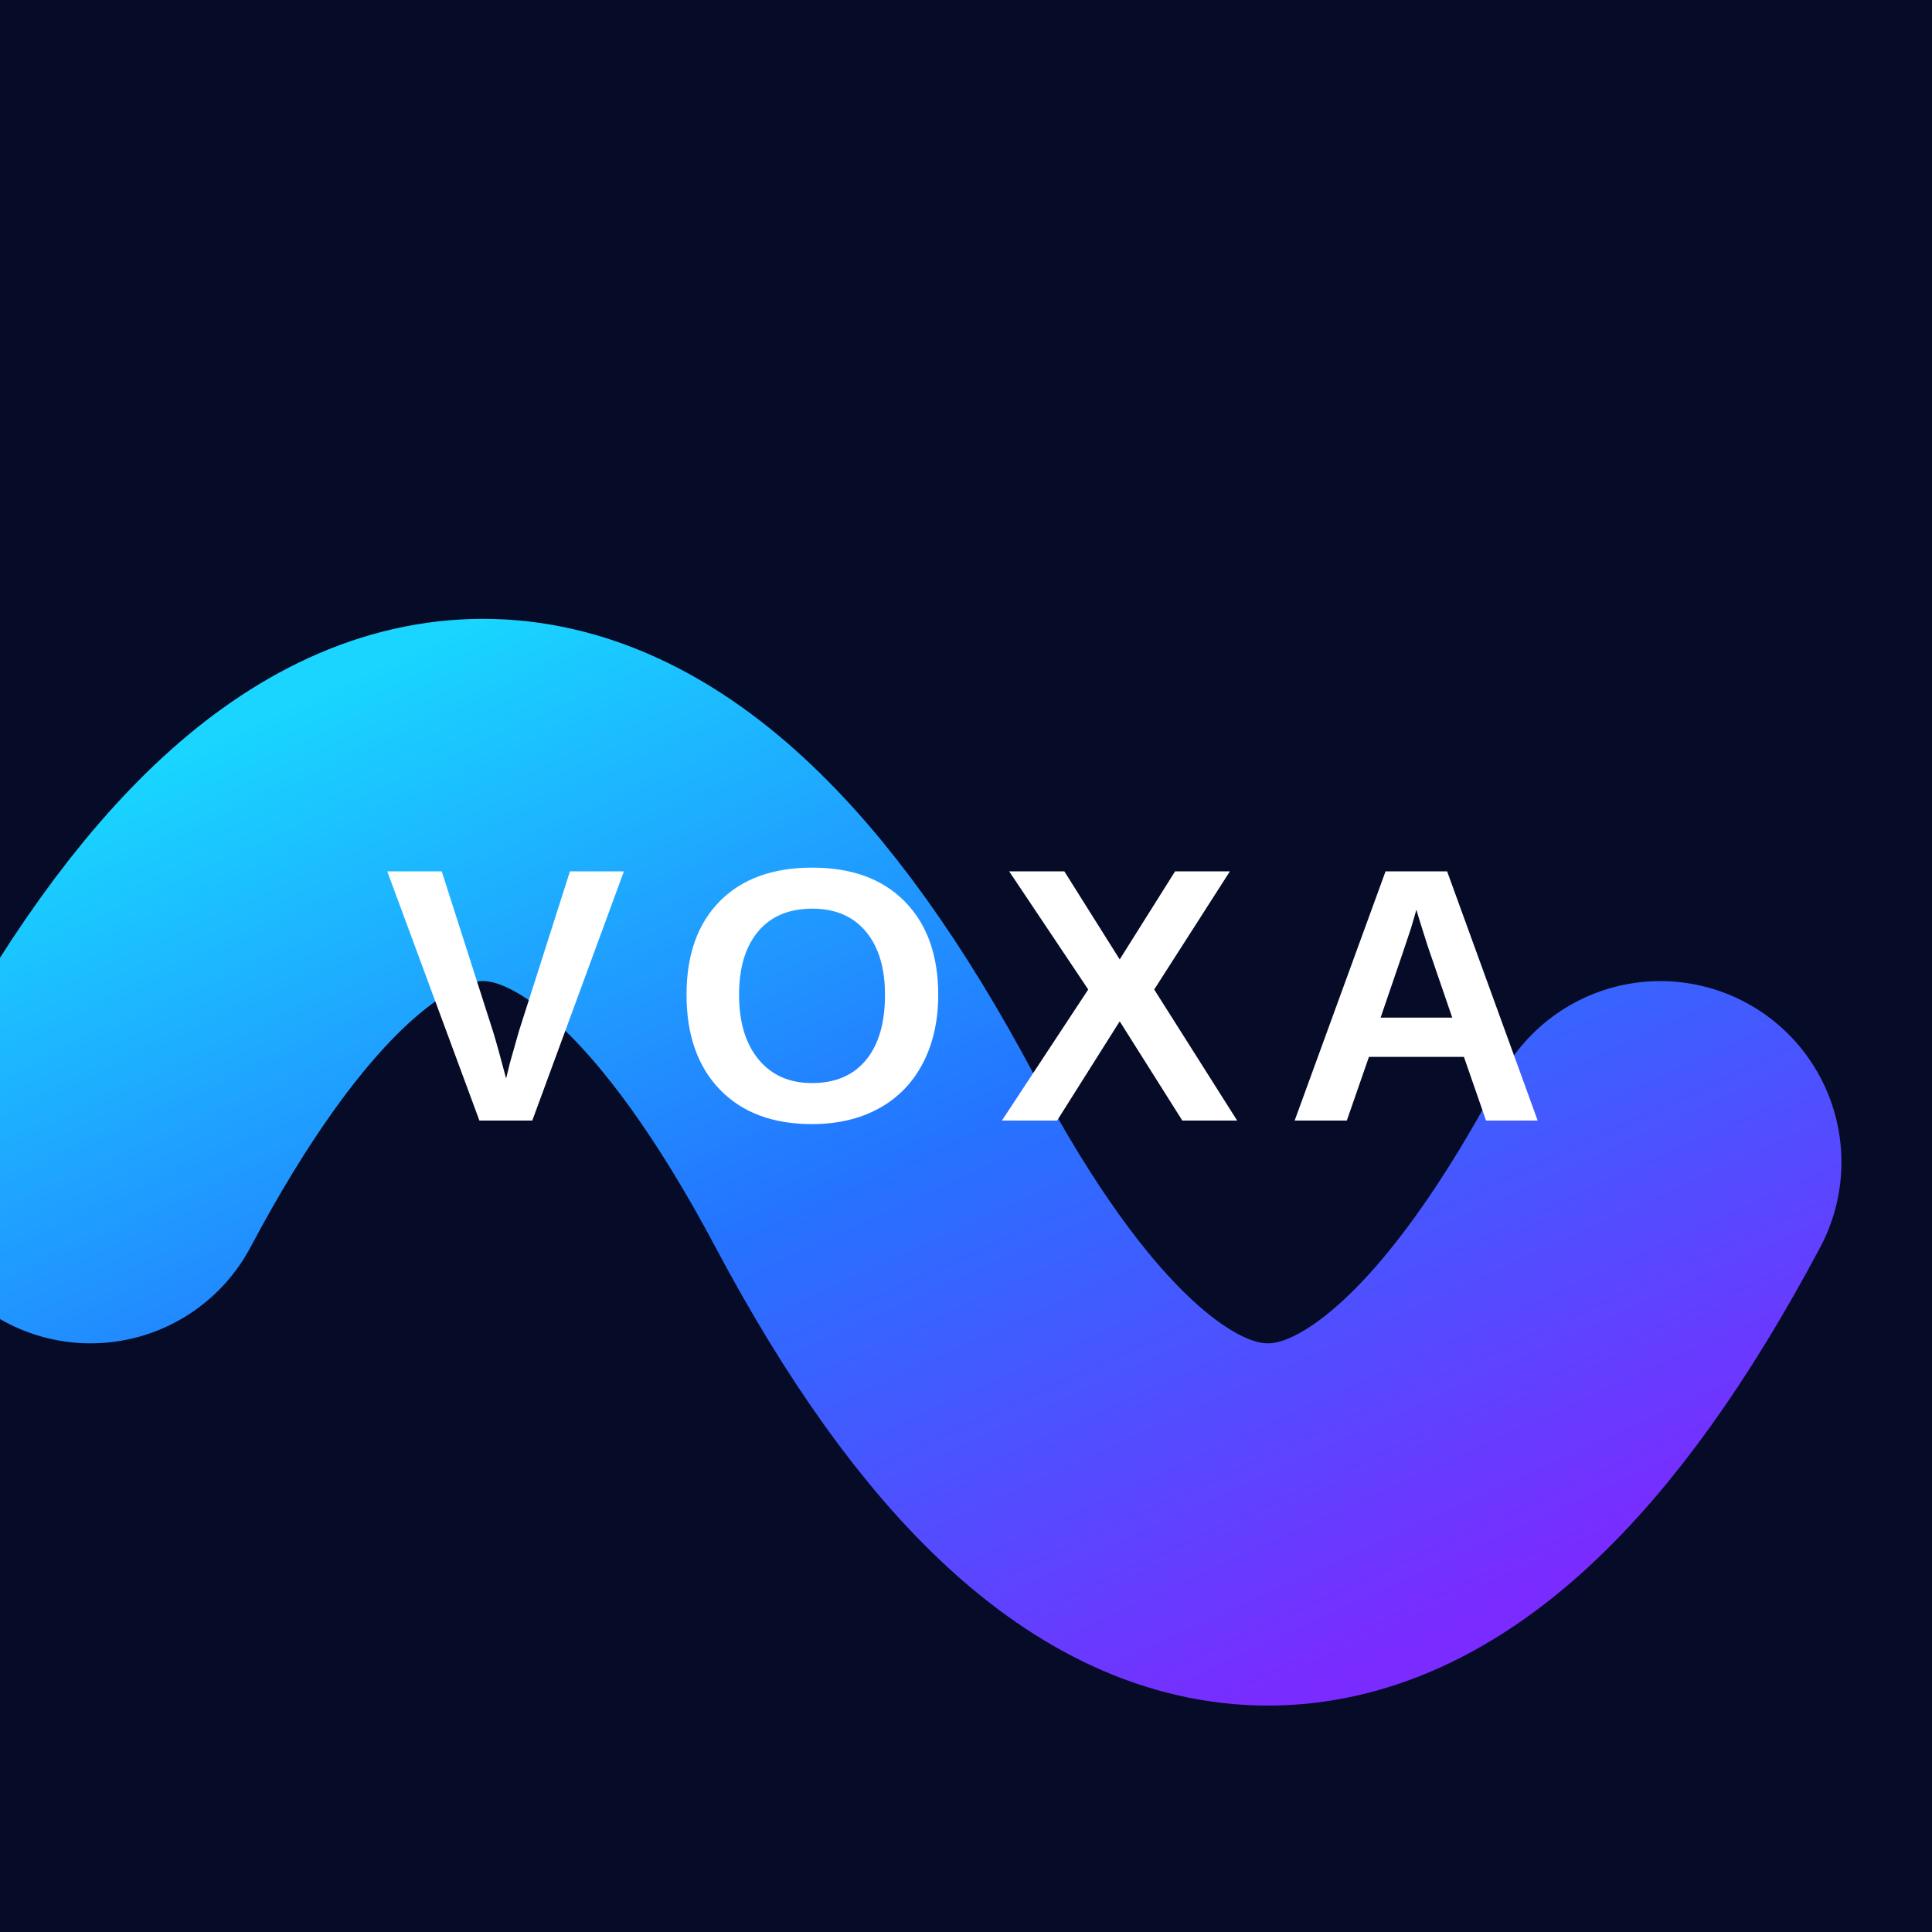
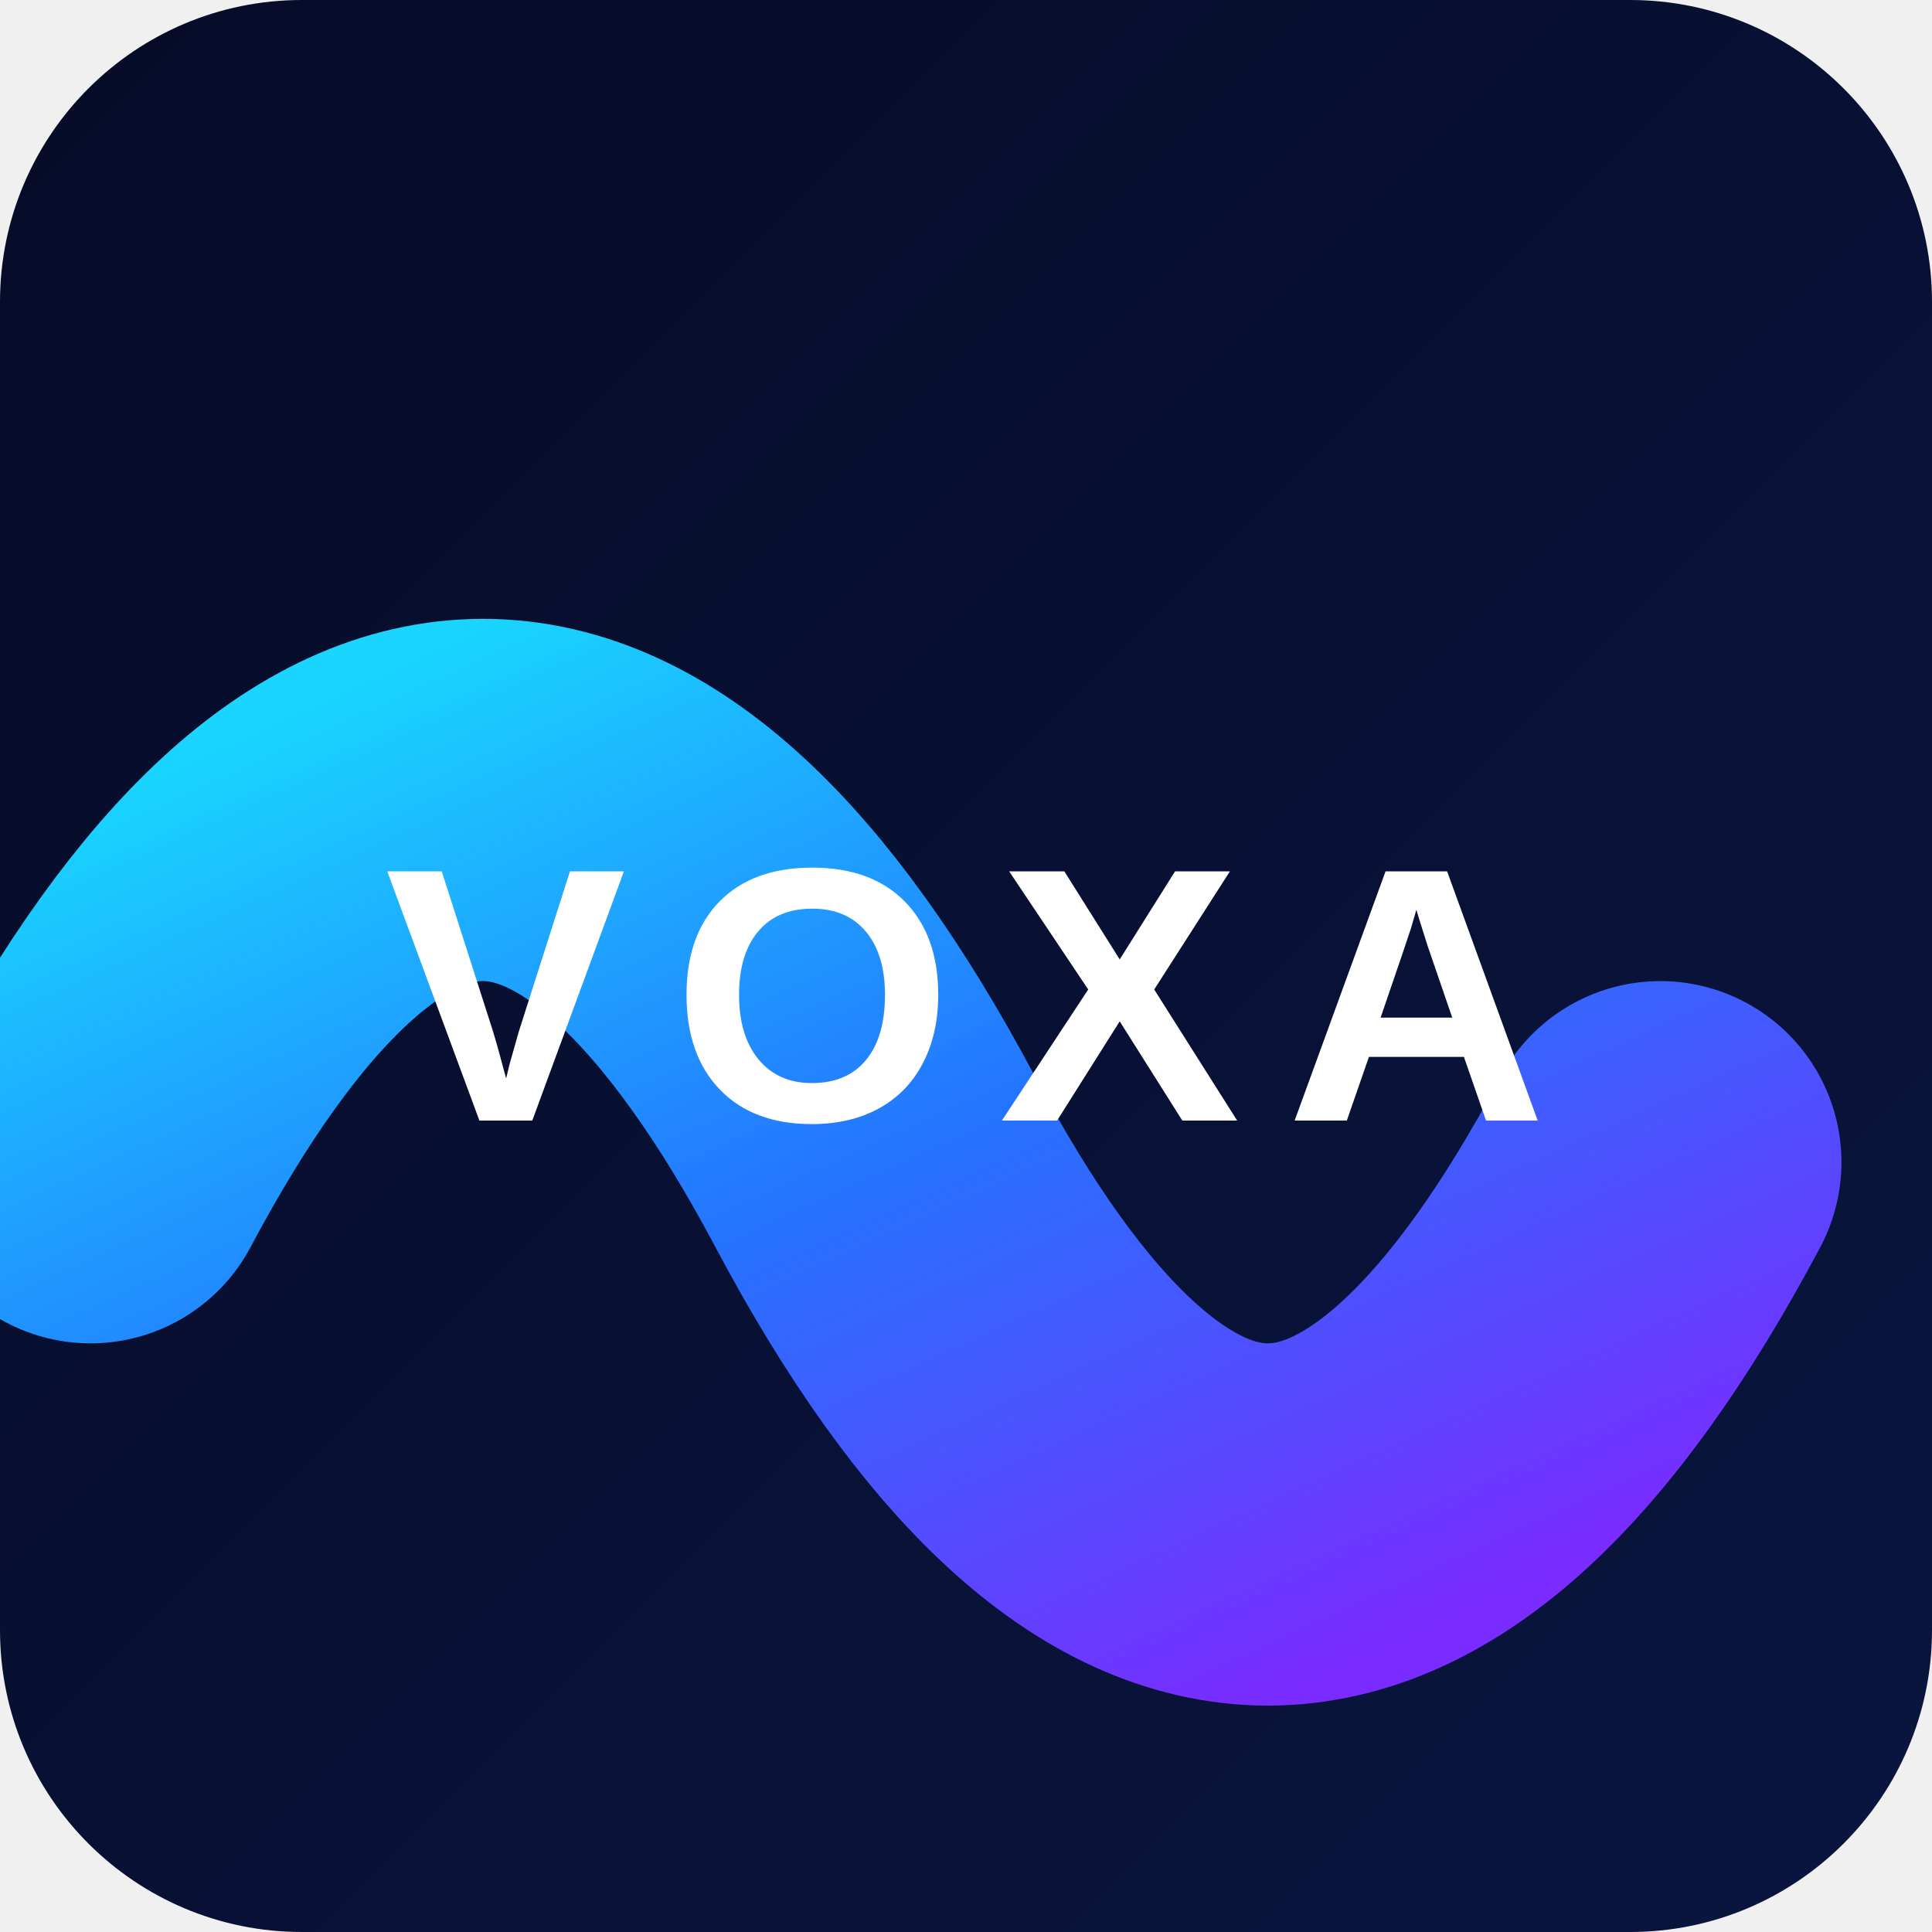
<svg xmlns="http://www.w3.org/2000/svg" width="512" height="512" viewBox="0 0 512 512">
  <defs>
    <linearGradient id="voxa-wave" x1="0" y1="0" x2="1" y2="1">
      <stop offset="0%" stop-color="#19D5FF" />
      <stop offset="50%" stop-color="#2474FF" />
      <stop offset="100%" stop-color="#7A2BFF" />
    </linearGradient>
+     <linearGradient id="voxa-bg" x1="0" y1="0" x2="1" y2="1">
+       <stop offset="0%" stop-color="#060B27" />
+       <stop offset="100%" stop-color="#0A1640" />
+     </linearGradient>
  </defs>
-   <rect width="512" height="512" fill="#060B27" />
+   <rect width="512" height="512" rx="80" ry="80" fill="url(#voxa-bg)" />
  <path d="M24 308 C 92 180 164 180 232 308 C 300 436 372 436 440 308" fill="none" stroke="url(#voxa-wave)" stroke-width="96" stroke-linecap="round" stroke-linejoin="round" />
  <text x="50%" y="58%" text-anchor="middle" fill="#FFFFFF" font-family="Space Grotesk, Arial, sans-serif" font-size="96" font-weight="600" letter-spacing="12">
    VOXA
  </text>
</svg>
